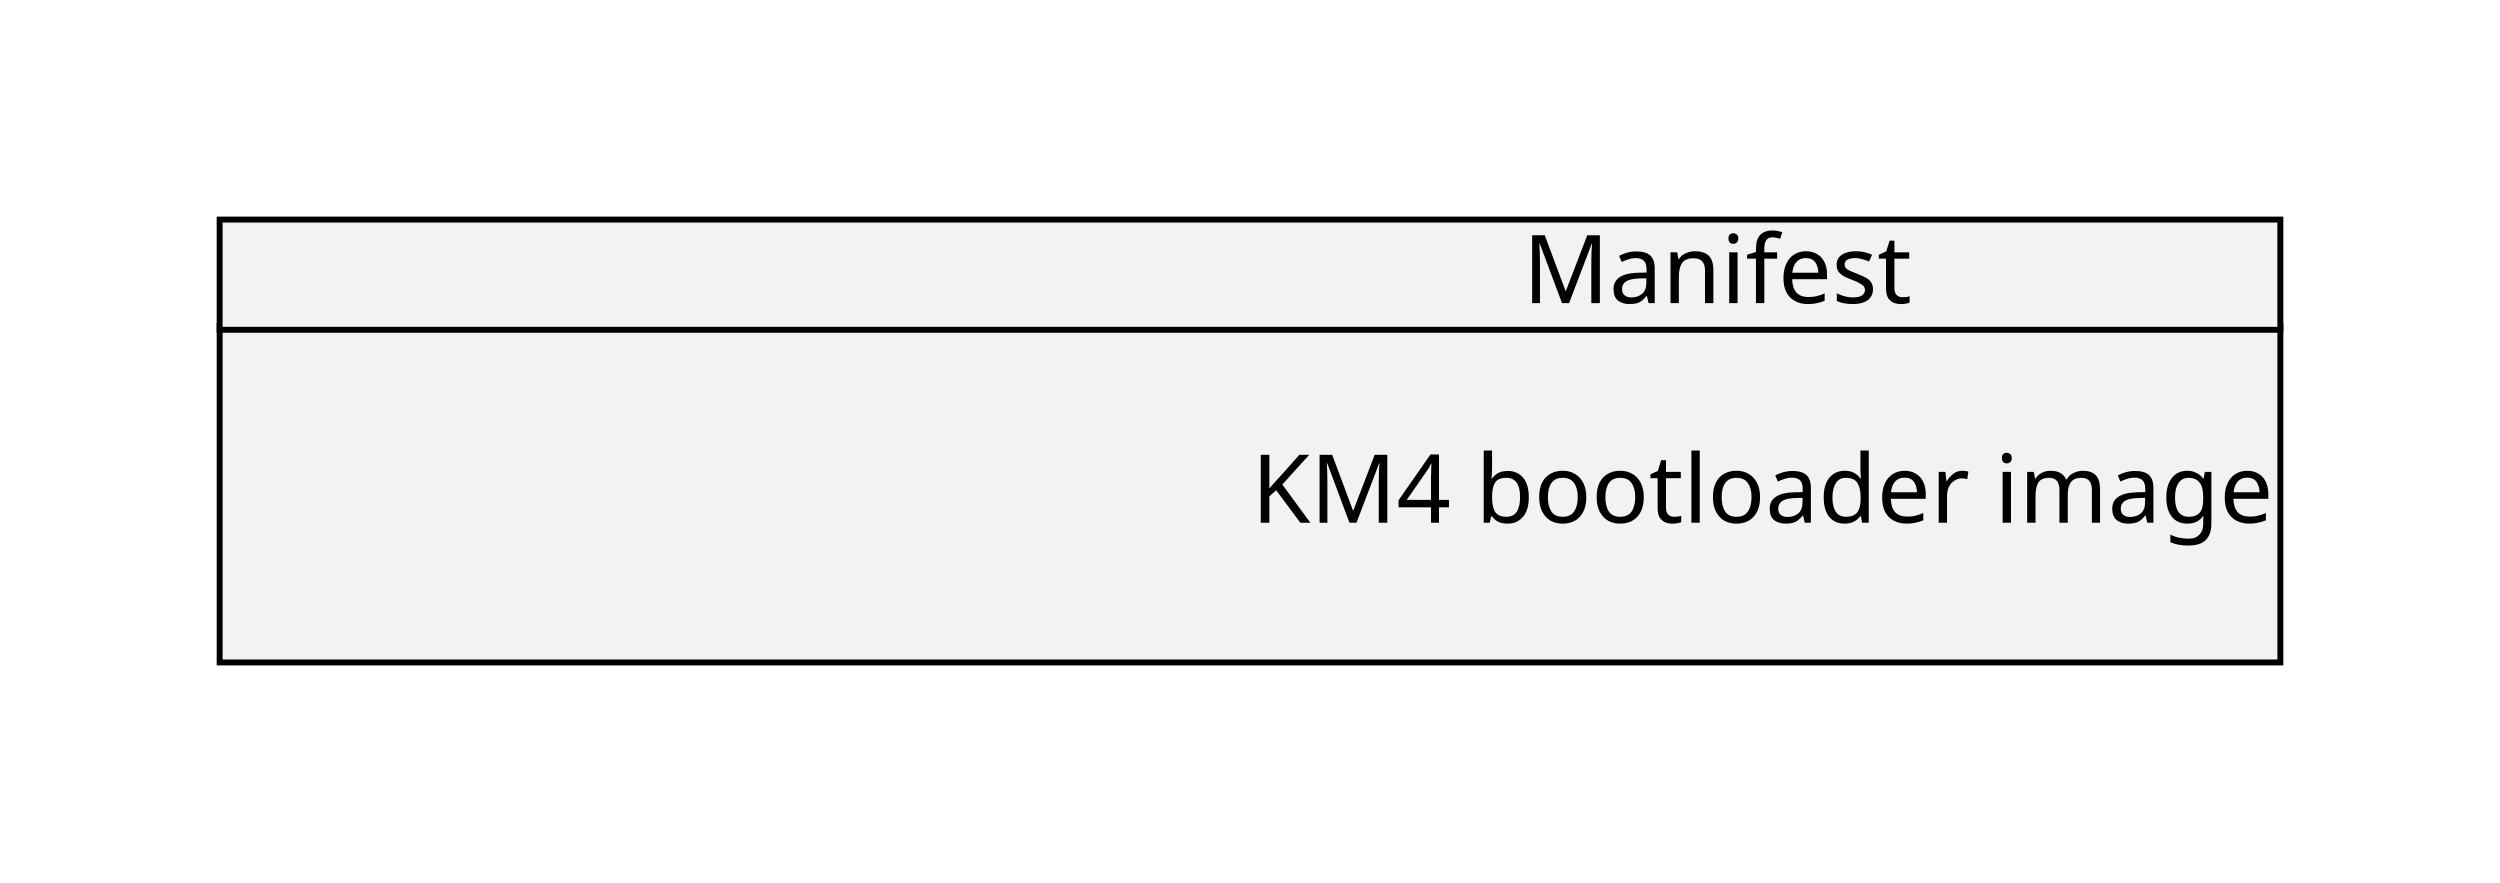
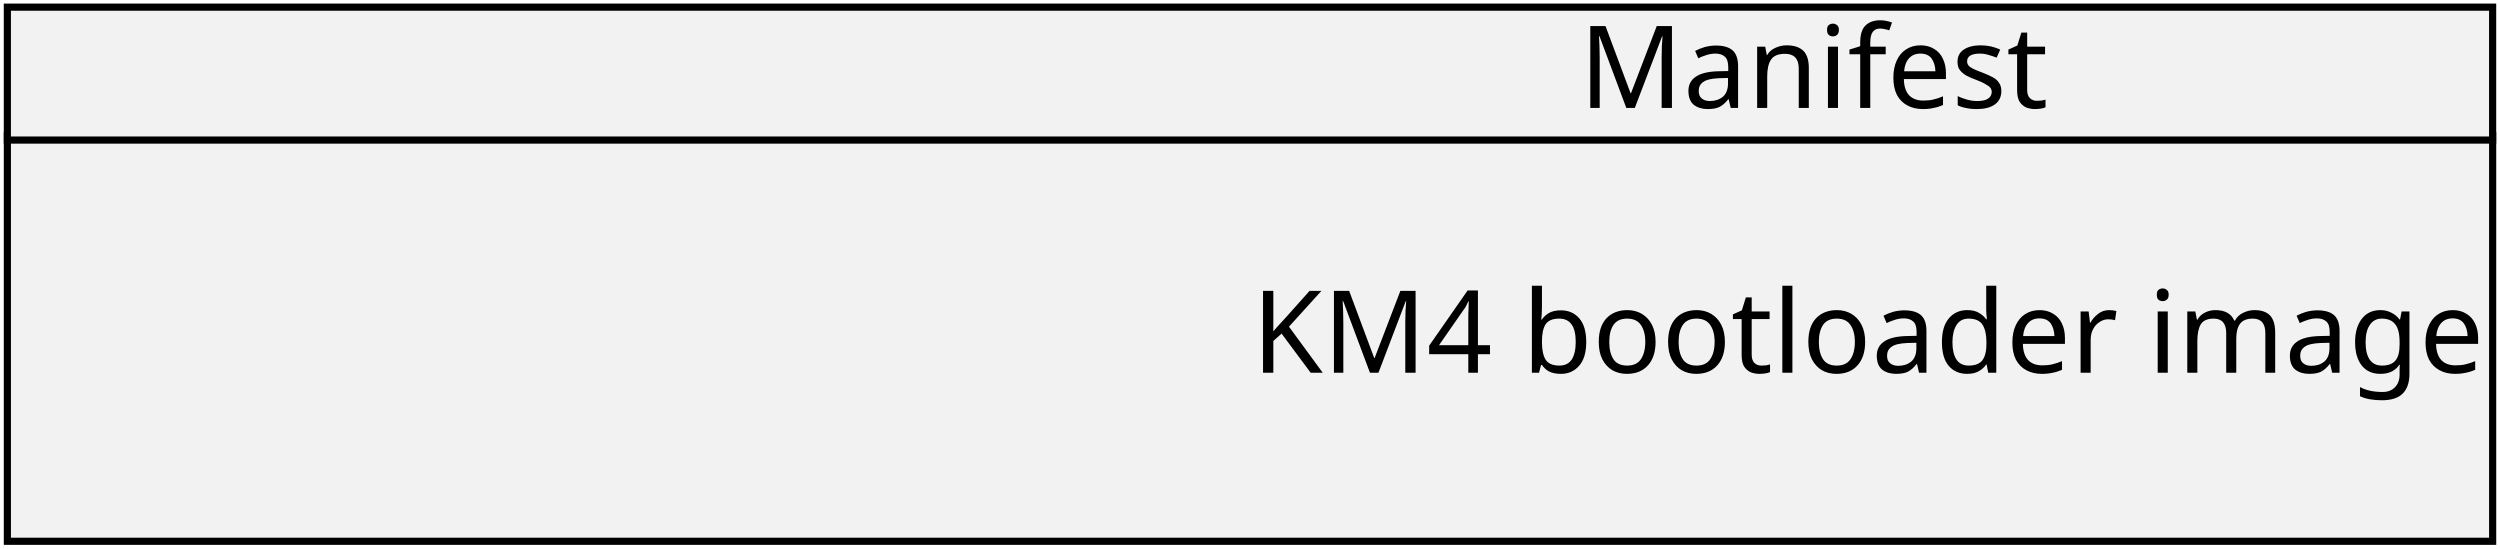
- <svg xmlns="http://www.w3.org/2000/svg" xmlns:ns1="http://schemas.microsoft.com/visio/2003/SVGExtensions/" width="2.925in" height="1.032in" viewBox="0 0 210.619 74.314" xml:space="preserve" color-interpolation-filters="sRGB" class="st3">
-   <ns1:documentProperties ns1:langID="2052" ns1:metric="true" ns1:viewMarkup="false" />
+ <svg xmlns="http://www.w3.org/2000/svg" xmlns:ns1="http://schemas.microsoft.com/visio/2003/SVGExtensions/" width="2.425in" height="0.532in" viewBox="0 0 174.619 38.314" xml:space="preserve" color-interpolation-filters="sRGB" class="st3">
+   <ns1:documentProperties ns1:langID="2052" ns1:viewMarkup="false" />
  <style type="text/css">
	
		.st1 {fill:#f2f2f2;stroke:#000000;stroke-width:0.5}
		.st2 {fill:#000000;font-family:Calibri;font-size:0.667em}
		.st3 {fill:none;fill-rule:evenodd;font-size:12px;overflow:visible;stroke-linecap:square;stroke-miterlimit:3}
	
	</style>
  <g ns1:mID="0" ns1:index="1" ns1:groupContext="foregroundPage">
    <ns1:pageProperties ns1:drawingScale="0.0393701" ns1:pageScale="0.0393701" ns1:drawingUnits="24" ns1:shadowOffsetX="8.50394" ns1:shadowOffsetY="-8.50394" />
-     <ns1:layer ns1:name="连接线" ns1:index="0" />
-     <g id="shape6-1" ns1:mID="6" ns1:groupContext="shape" transform="translate(18.5014,-18.5)">
+     <g id="shape6-1" ns1:mID="6" ns1:groupContext="shape" transform="translate(0.50139,-0.5)">
      <ns1:userDefs>
        <ns1:ud ns1:nameU="visVersion" ns1:val="VT0(15):26" />
      </ns1:userDefs>
      <ns1:textBlock ns1:margins="rect(4,4,4,4)" ns1:tabSpace="42.5197" />
-       <ns1:textRect cx="86.809" cy="60.141" width="173.62" height="28.346" />
-       <rect x="0" y="45.967" width="173.618" height="28.346" class="st1" />
-       <text x="49.48" y="62.54" class="st2" ns1:langID="2052">
+       <ns1:textRect cx="86.809" cy="24.141" width="173.62" height="28.346" />
+       <rect x="0" y="9.967" width="173.618" height="28.346" class="st1" />
+       <text x="49.48" y="26.54" class="st2" ns1:langID="2052">
        <ns1:paragraph ns1:horizAlign="1" />
        <ns1:tabList />KM4 bootloader image</text>
    </g>
-     <g id="shape8-4" ns1:mID="8" ns1:groupContext="shape" transform="translate(18.5,-46.5291)">
+     <g id="shape8-4" ns1:mID="8" ns1:groupContext="shape" transform="translate(0.5,-28.5291)">
      <ns1:userDefs>
        <ns1:ud ns1:nameU="visVersion" ns1:val="VT0(15):26" />
      </ns1:userDefs>
      <ns1:textBlock ns1:margins="rect(4,4,4,4)" ns1:tabSpace="42.5197" />
-       <ns1:textRect cx="86.809" cy="69.671" width="173.62" height="9.285" />
-       <rect x="0" y="65.029" width="173.618" height="9.285" class="st1" />
-       <text x="72.34" y="72.07" class="st2" ns1:langID="2052">
+       <ns1:textRect cx="86.809" cy="33.672" width="173.62" height="9.285" />
+       <rect x="0" y="29.029" width="173.618" height="9.285" class="st1" />
+       <text x="72.34" y="36.07" class="st2" ns1:langID="2052">
        <ns1:paragraph ns1:horizAlign="1" />
        <ns1:tabList />Manifest</text>
    </g>
  </g>
</svg>
